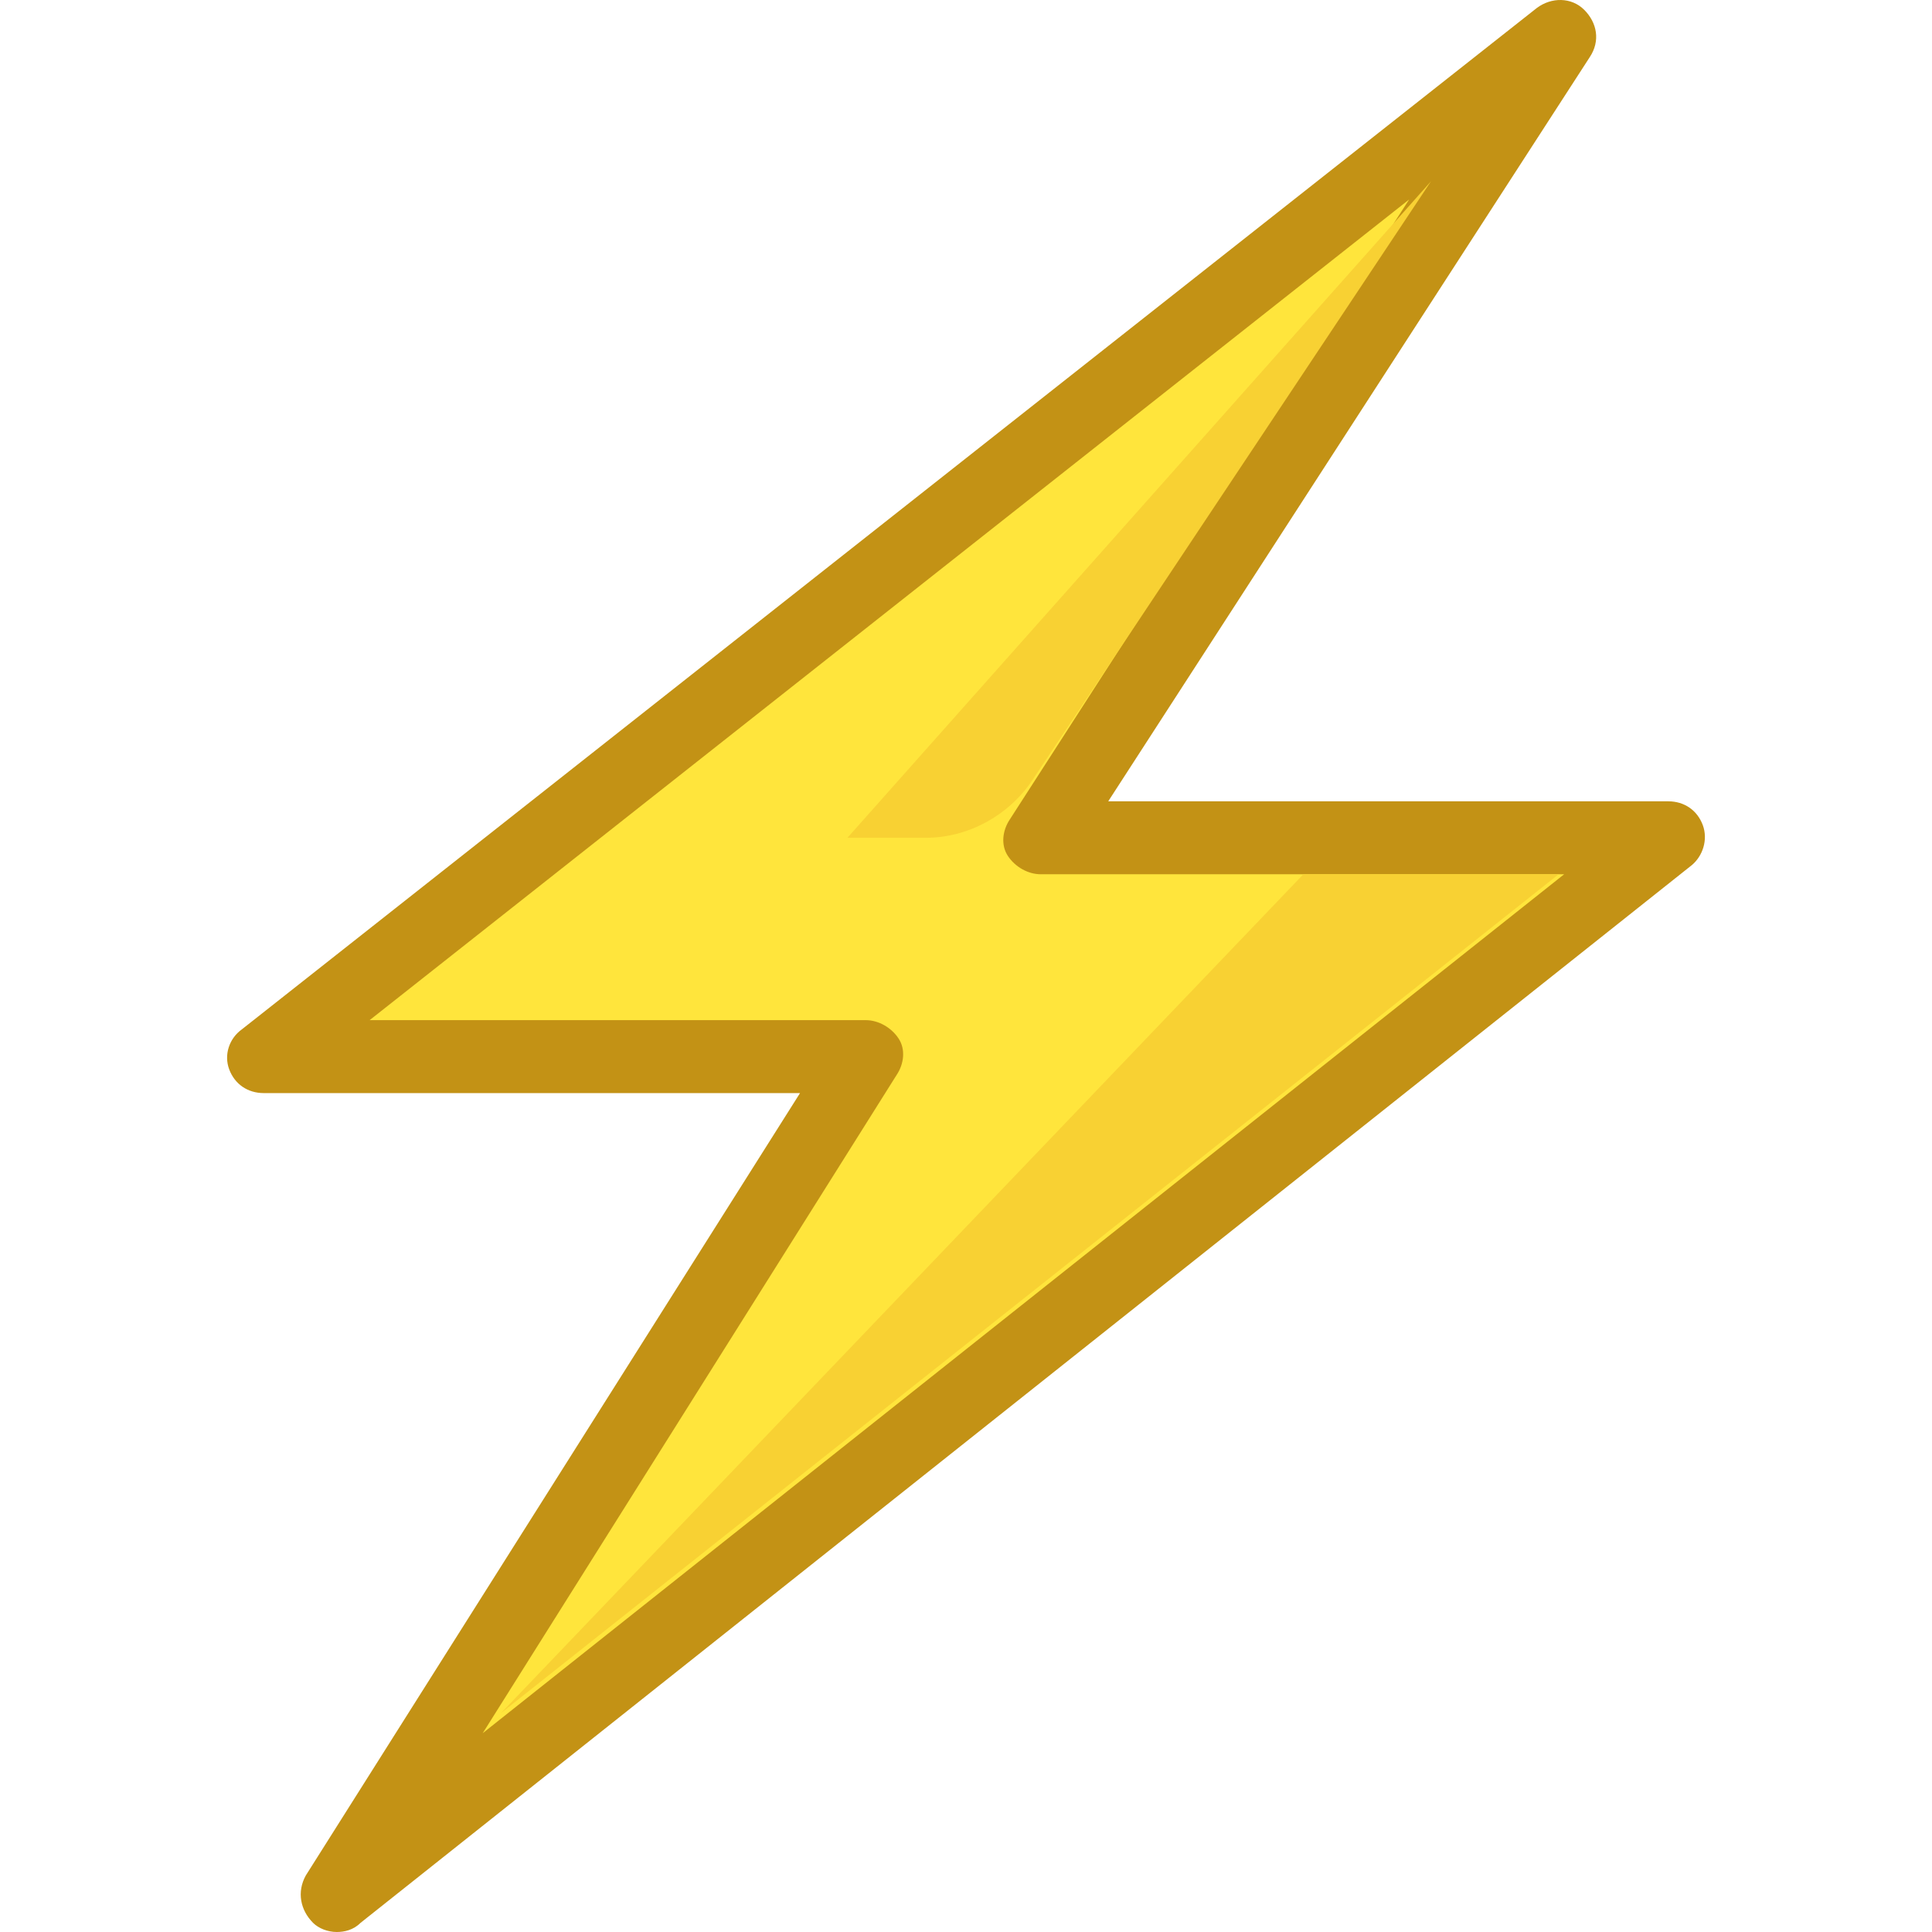
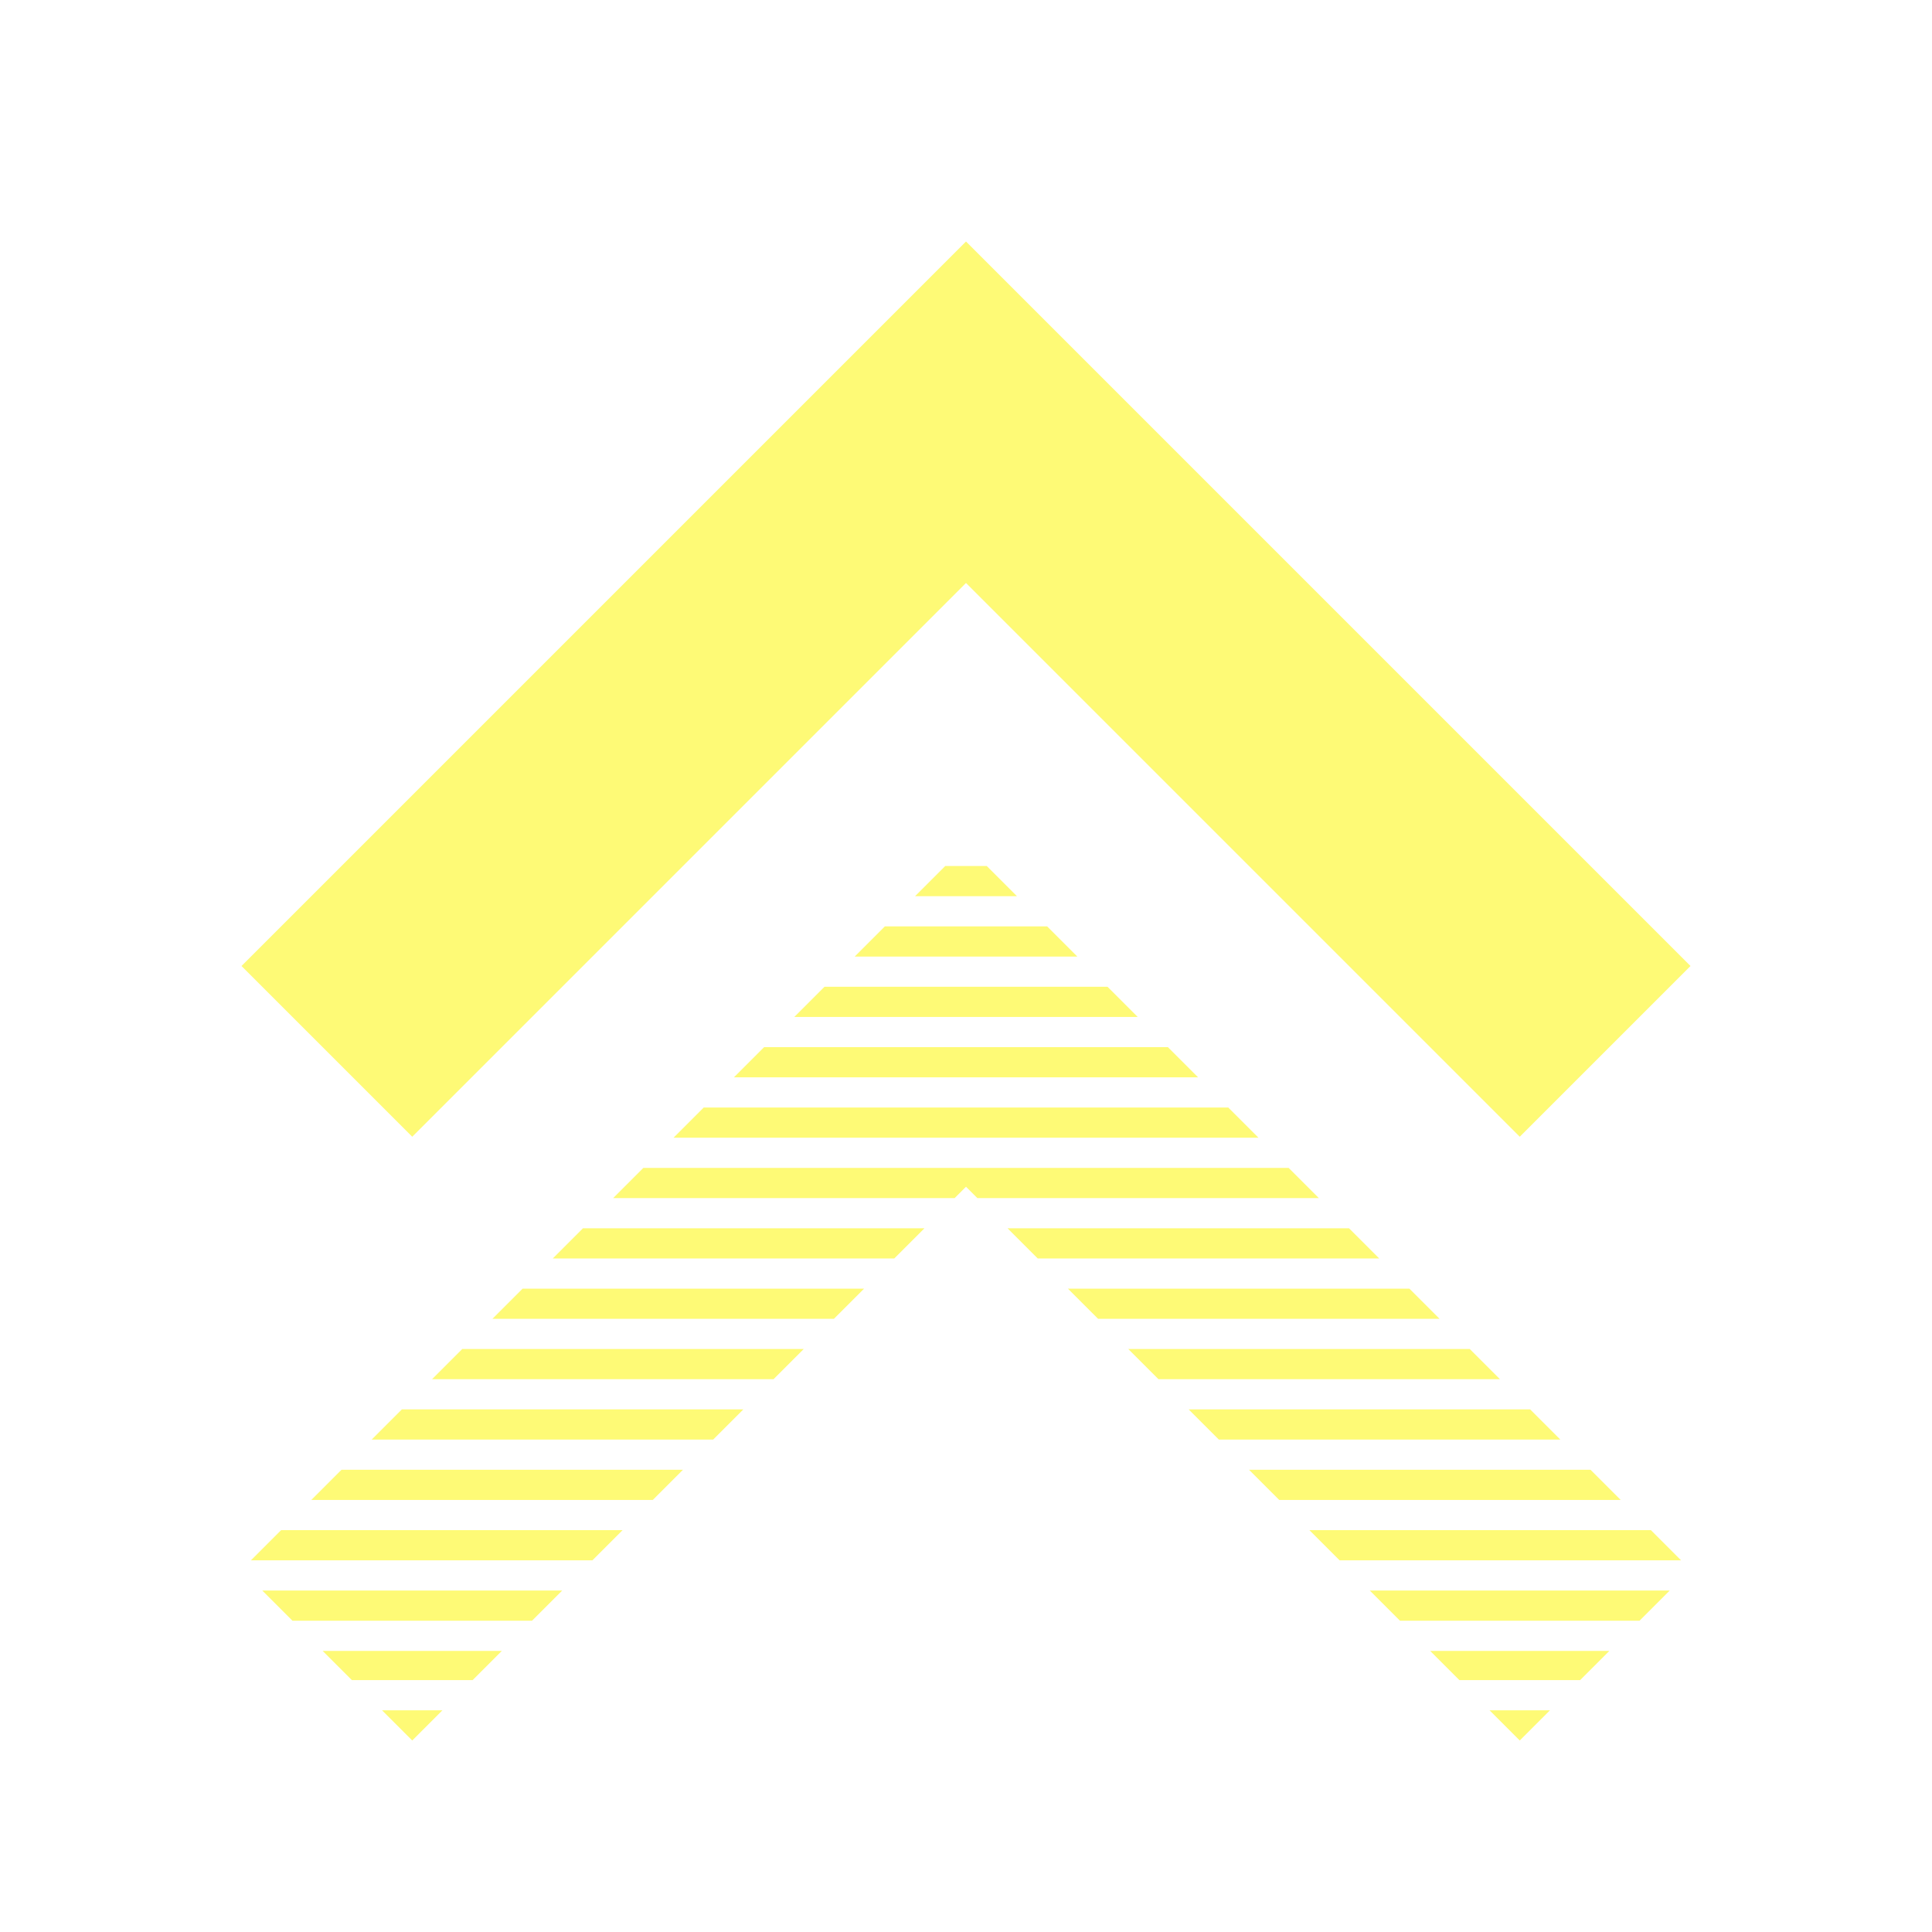
- <svg xmlns="http://www.w3.org/2000/svg" height="800px" width="800px" version="1.1" id="Layer_1" viewBox="0 0 423.753 423.753" xml:space="preserve">
-   <polygon style="fill:#FFE53C;" points="365.873,183.753 73.873,415.753 189.873,231.753 57.873,231.753 341.873,7.753   228.273,183.753 " />
-   <path style="fill:#C39215;" d="M73.873,423.753c-2,0-4-0.8-5.2-2c-2.8-2.8-3.6-6.8-1.6-10.4l108.4-171.6h-117.6  c-3.6,0-6.4-2-7.6-5.2s0-6.8,2.8-8.8l284-224c3.2-2.4,7.6-2.4,10.4,0.4c2.8,2.8,3.6,6.8,1.2,10.4l-105.6,163.2h122.8  c3.6,0,6.4,2,7.6,5.2s0,6.8-2.4,8.8l-292,232C77.473,423.353,75.473,423.753,73.873,423.753z M81.073,223.753h108.8  c2.8,0,5.6,1.6,7.2,4c1.6,2.4,1.2,5.6-0.4,8l-90.8,144.4l237.2-188.4h-114.8c-2.8,0-5.6-1.6-7.2-4s-1.2-5.6,0.4-8l87.6-136  L81.073,223.753z" />
-   <g>
-     <polygon style="fill:#F8D133;" points="109.873,375.753 341.873,191.753 285.873,191.753  " />
-     <path style="fill:#F8D133;" d="M313.873,39.753l-128,144h17.2c9.2,0,18-4.8,23.2-12.4L313.873,39.753z" />
+ <svg xmlns="http://www.w3.org/2000/svg" width="800px" height="800px" viewBox="0 0 16 16" version="1.1" fill="#fefa76" stroke="#fefa76" stroke-width="0">
+   <g id="SVGRepo_bgCarrier" stroke-width="0" />
+   <g id="SVGRepo_tracerCarrier" stroke-linecap="round" stroke-linejoin="round" stroke="#CCCCCC" stroke-width="0.352" />
+   <g id="SVGRepo_iconCarrier">
+     <rect width="16" height="16" id="icon-bound" fill="none" />
+     <path d="M3.414,9.414L8,4.828L12.586,9.414L14,8L8,2L2,8L3.414,9.414ZM7.828,7.172L8.172,7.172L8.422,7.422L7.578,7.422L7.828,7.172ZM7.328,7.672L8.672,7.672L8.922,7.922L7.078,7.922L7.328,7.672ZM6.828,8.172L9.172,8.172L9.422,8.422L6.578,8.422L6.828,8.172ZM6.328,8.672L9.672,8.672L9.922,8.922L6.078,8.922L6.328,8.672ZM5.828,9.172L10.172,9.172L10.422,9.422L5.578,9.422L5.828,9.172ZM5.328,9.672L10.672,9.672L10.922,9.922L8.094,9.922L8,9.828L7.906,9.922L5.078,9.922L5.328,9.672ZM8.344,10.172L11.172,10.172L11.422,10.422L8.594,10.422L8.344,10.172ZM4.828,10.172L7.656,10.172L7.406,10.422L4.578,10.422L4.828,10.172ZM8.844,10.672L11.672,10.672L11.922,10.922L9.094,10.922L8.844,10.672ZM4.328,10.672L7.156,10.672L6.906,10.922L4.078,10.922L4.328,10.672ZM9.344,11.172L12.172,11.172L12.422,11.422L9.594,11.422L9.344,11.172ZM3.828,11.172L6.656,11.172L6.406,11.422L3.578,11.422L3.828,11.172ZM9.844,11.672L12.672,11.672L12.922,11.922L10.094,11.922L9.844,11.672ZM3.328,11.672L6.156,11.672L5.906,11.922L3.078,11.922L3.328,11.672ZM10.344,12.172L13.172,12.172L13.422,12.422L10.594,12.422L10.344,12.172ZM2.828,12.172L5.656,12.172L5.406,12.422L2.578,12.422L2.828,12.172ZM10.844,12.672L13.672,12.672L13.922,12.922L11.094,12.922L10.844,12.672ZM2.328,12.672L5.156,12.672L4.906,12.922L2.078,12.922L2.328,12.672ZM11.344,13.172L13.828,13.172L13.578,13.422L11.594,13.422L11.344,13.172ZM2.172,13.172L4.656,13.172L4.406,13.422L2.422,13.422L2.172,13.172ZM11.844,13.672L13.328,13.672L13.086,13.914L12.086,13.914L11.844,13.672ZM2.672,13.672L4.156,13.672L3.914,13.914L2.914,13.914L2.672,13.672ZM12.336,14.164L12.836,14.164L12.586,14.414L12.336,14.164ZM3.164,14.164L3.664,14.164L3.414,14.414L3.164,14.164Z" />
  </g>
</svg>
